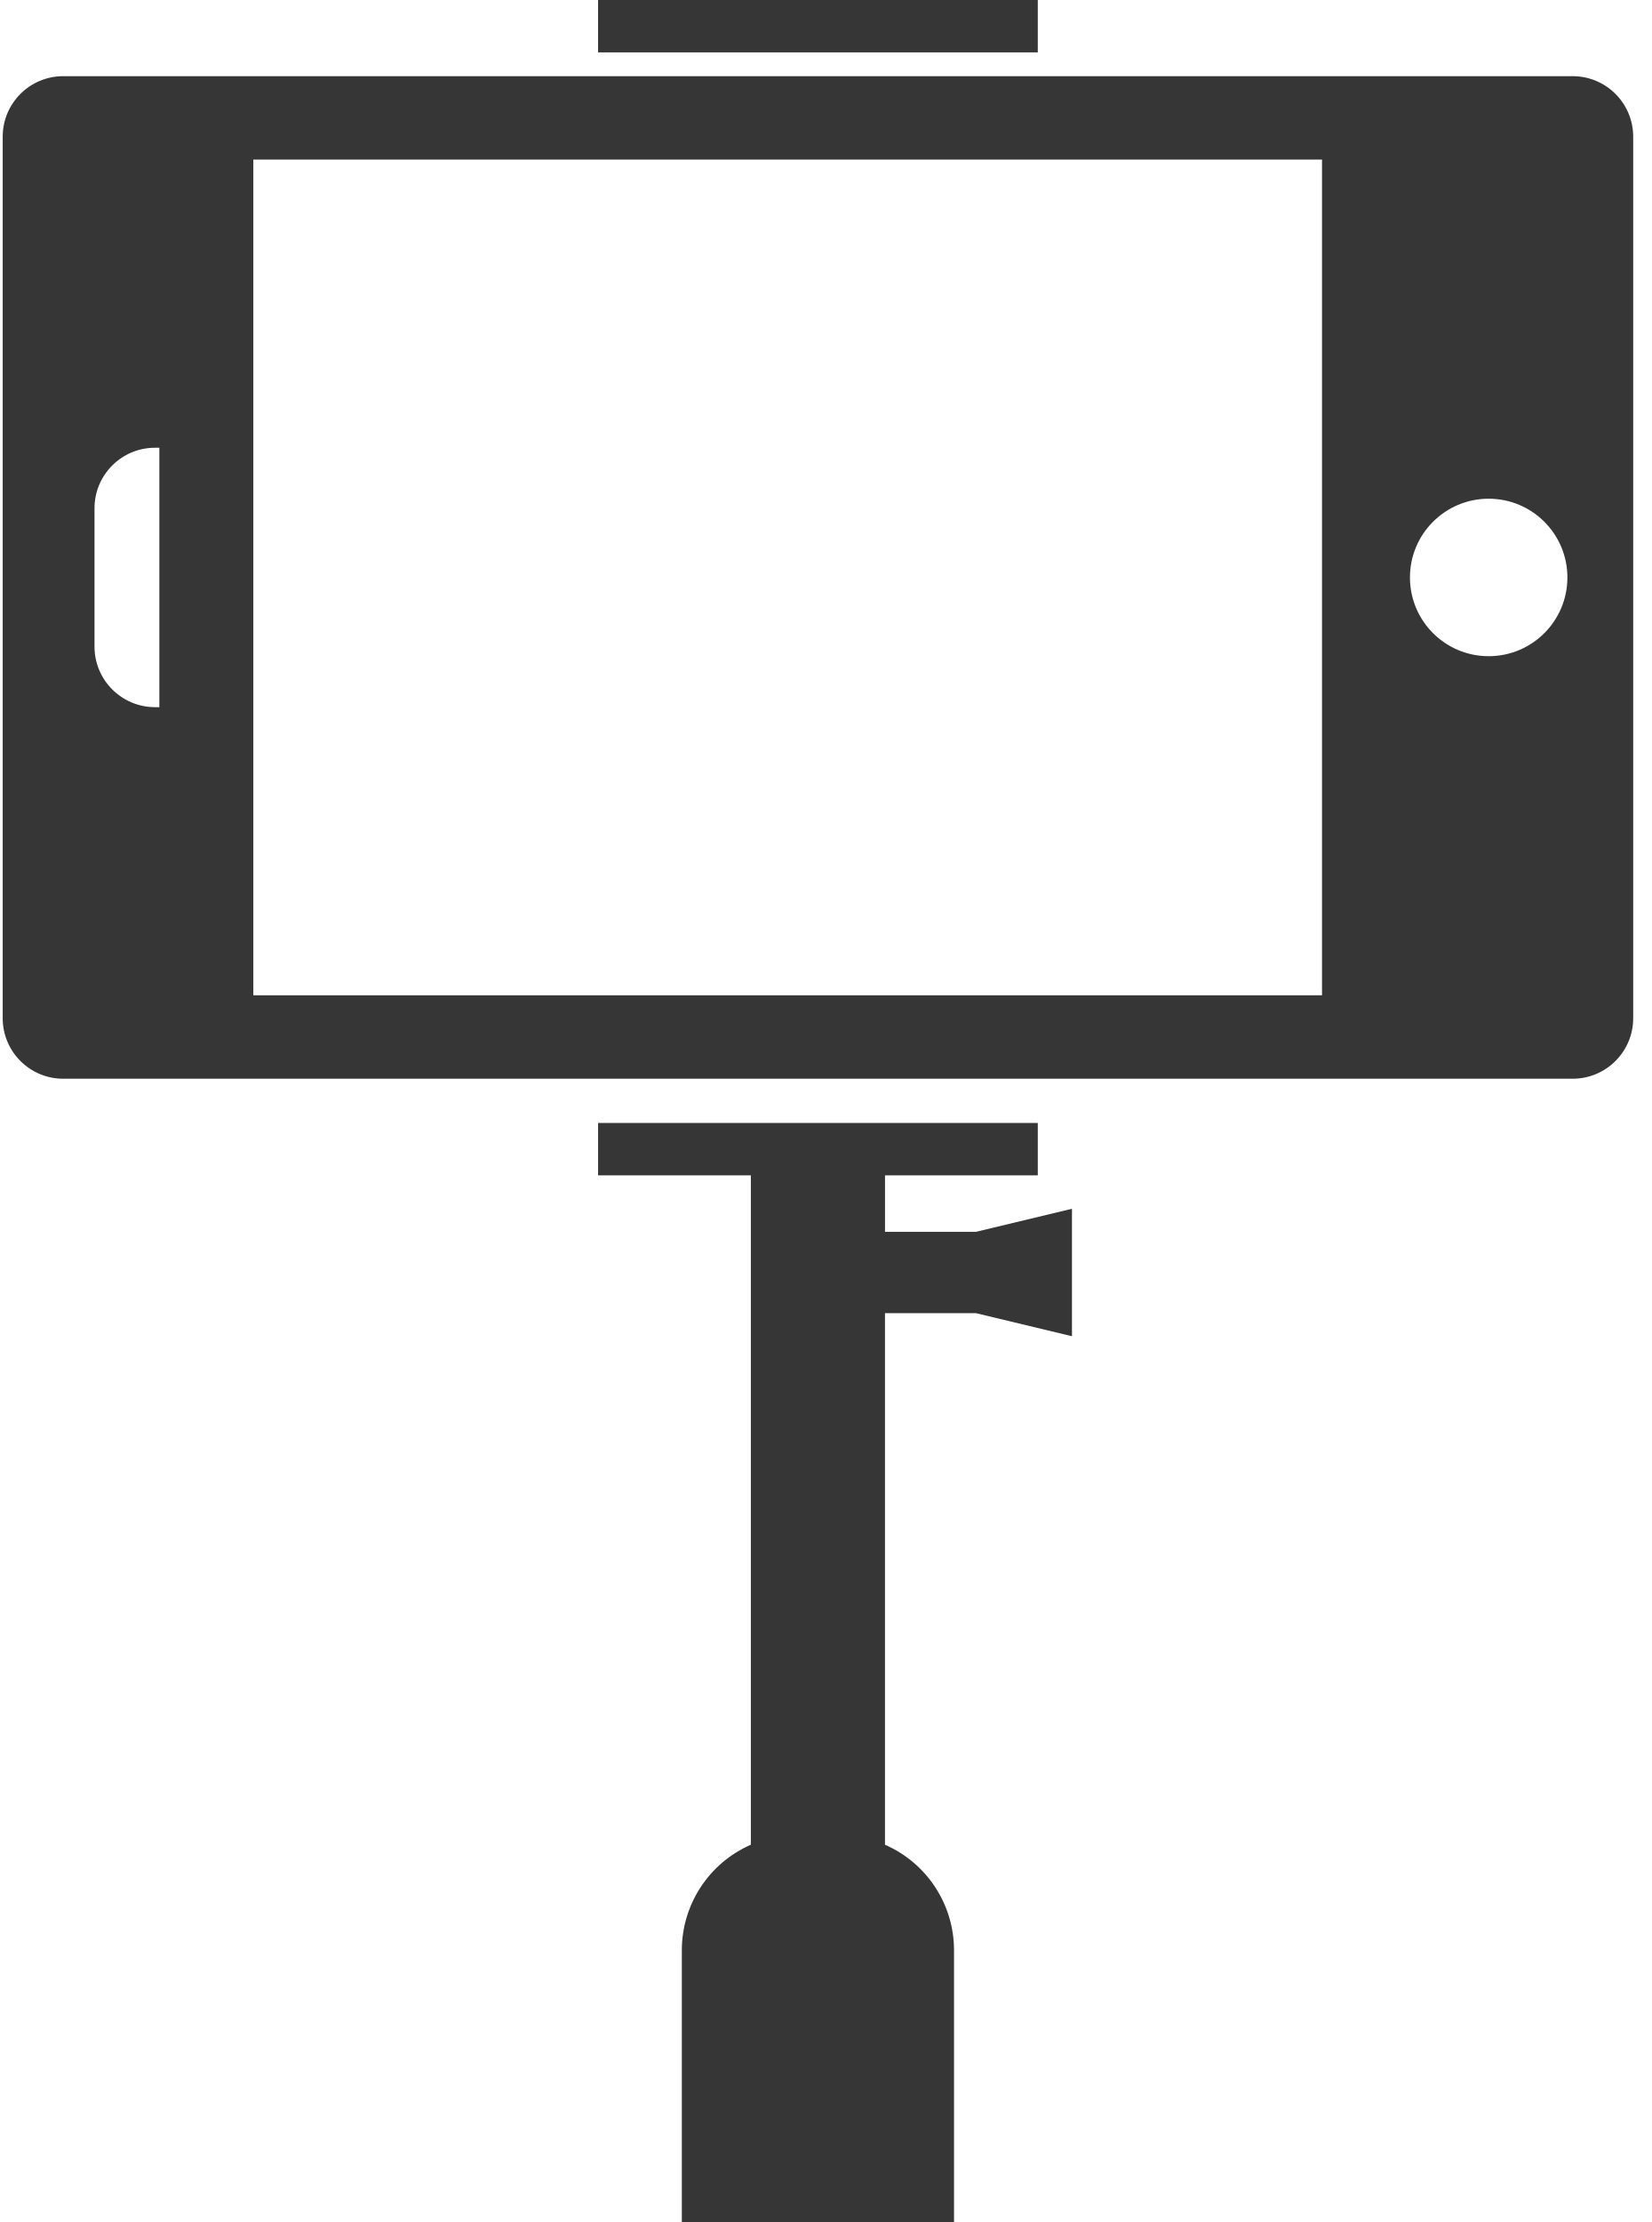
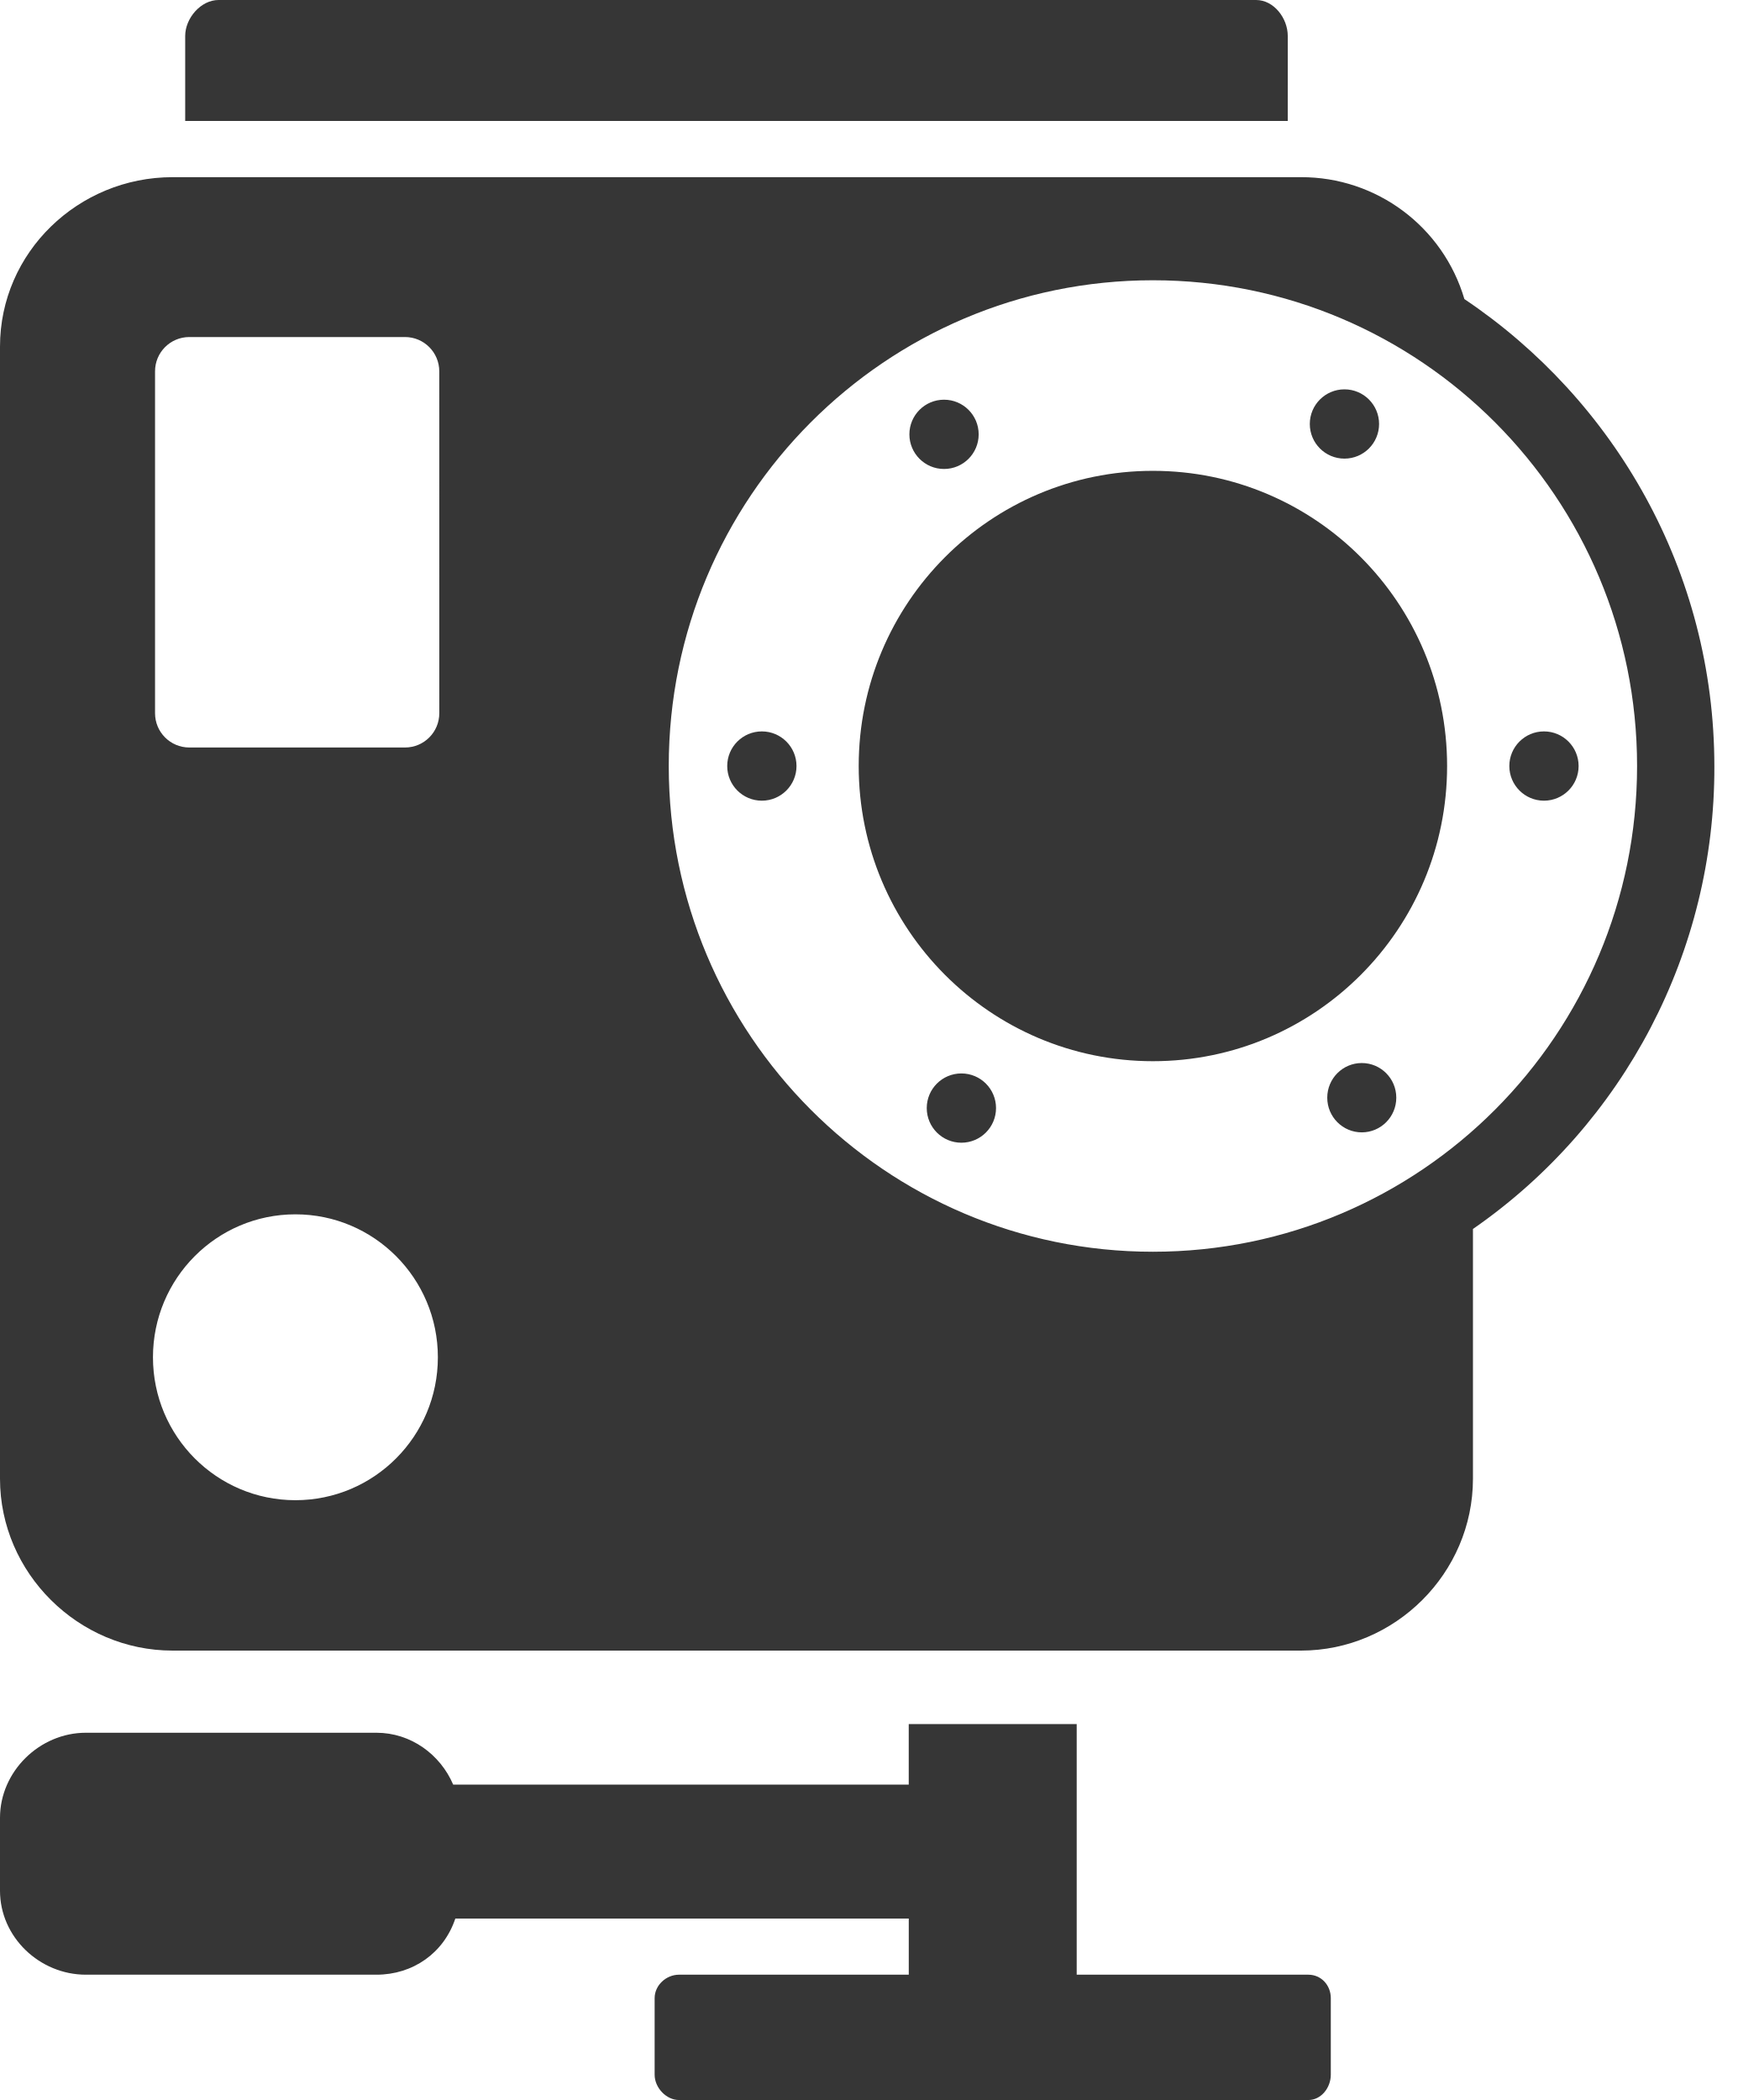
- <svg xmlns="http://www.w3.org/2000/svg" width="87" height="117" fill="none">
-   <path d="M82.821 4.011H3.33A3.188 3.188 0 0 0 .142 7.199v46.413a3.187 3.187 0 0 0 3.188 3.189h79.492a3.188 3.188 0 0 0 3.189-3.189V7.199a3.189 3.189 0 0 0-3.19-3.188ZM8.392 37.236h-.226a3.19 3.19 0 0 1-3.189-3.189v-7.283a3.188 3.188 0 0 1 3.189-3.188h.226v13.66Zm61.231 15.172H13.341V8.402h56.282v44.006ZM78.4 34.552a4.146 4.146 0 0 1-4.146-4.147 4.146 4.146 0 1 1 4.146 4.147ZM54.654 0H31.497v2.758h23.157V0ZM46.608 64.861v-2.973h8.046V59.13H31.498v2.758h8.045v35.246a6.068 6.068 0 0 0-3.635 5.559V117h14.335v-14.307a6.062 6.062 0 0 0-3.636-5.557v-27.99h4.796l5.051 1.213v-6.711l-5.051 1.213h-4.795Z" fill="#363636" />
+ <svg xmlns="http://www.w3.org/2000/svg" width="72" height="87" fill="none">
+   <path d="M53.349 1.49c0-.736-.578-1.49-1.311-1.49H9.053C8.32 0 7.672.754 7.672 1.49v3.522h45.676l.001-3.522ZM54.202 81.809h-9.597V71.426h-6.958v2.507H18.774c-.537-1.254-1.757-2.148-3.181-2.148H3.559C1.642 71.784 0 73.387 0 75.311v3.018c0 1.924 1.642 3.48 3.559 3.48h12.035c1.511 0 2.792-.896 3.269-2.326h18.785v2.326H28.13c-.533 0-1.01.437-1.01.972v3.172c0 .535.478 1.048 1.01 1.048h26.072c.533 0 .93-.513.93-1.048V82.78c0-.535-.397-.971-.93-.971ZM60.666 12.39a7.037 7.037 0 0 0-6.771-5.05H7.148C3.25 7.34 0 10.449 0 14.361v46.9c0 3.912 3.25 7.121 7.148 7.121h46.747c3.898 0 7.126-3.209 7.126-7.121V50.915a23.228 23.228 0 0 0 10.001-19.164c-.001-8.079-4.132-15.181-10.356-19.361ZM12.238 62.151c-3.259 0-5.901-2.65-5.901-5.921 0-3.27 2.642-5.922 5.901-5.922s5.902 2.652 5.902 5.922c0 3.271-2.643 5.921-5.902 5.921Zm5.961-32.605a1.42 1.42 0 0 1-1.418 1.422h-8.94a1.42 1.42 0 0 1-1.418-1.422v-14.16a1.42 1.42 0 0 1 1.418-1.423h8.939a1.42 1.42 0 0 1 1.418 1.423l.001 14.16Zm29.563 22.312c-11.076 0-20.057-9.01-20.057-20.123 0-11.113 8.98-20.124 20.057-20.124 11.077 0 20.058 9.01 20.058 20.124 0 11.114-8.981 20.123-20.058 20.123Z" fill="#363636" />
+   <path d="M47.762 43.964c6.731 0 12.188-5.475 12.188-12.229s-5.457-12.229-12.188-12.229c-6.731 0-12.188 5.475-12.188 12.229s5.457 12.229 12.188 12.229ZM31.562 33.171a1.435 1.435 0 1 0 0-2.87 1.435 1.435 0 0 0 0 2.87ZM63.963 33.171a1.435 1.435 0 1 0 0-2.87 1.435 1.435 0 0 0 0 2.87ZM39.109 19.429a1.435 1.435 0 1 0 0-2.87 1.435 1.435 0 0 0 0 2.87ZM56.415 46.912c.79 0 1.43-.643 1.43-1.436 0-.793-.64-1.436-1.43-1.436-.79 0-1.43.643-1.43 1.436 0 .793.64 1.436 1.43 1.436ZM55.697 19a1.435 1.435 0 1 0 0-2.87 1.435 1.435 0 0 0 0 2.87ZM39.828 47.341a1.435 1.435 0 1 0 0-2.87 1.435 1.435 0 0 0 0 2.87Z" fill="#363636" />
</svg>
